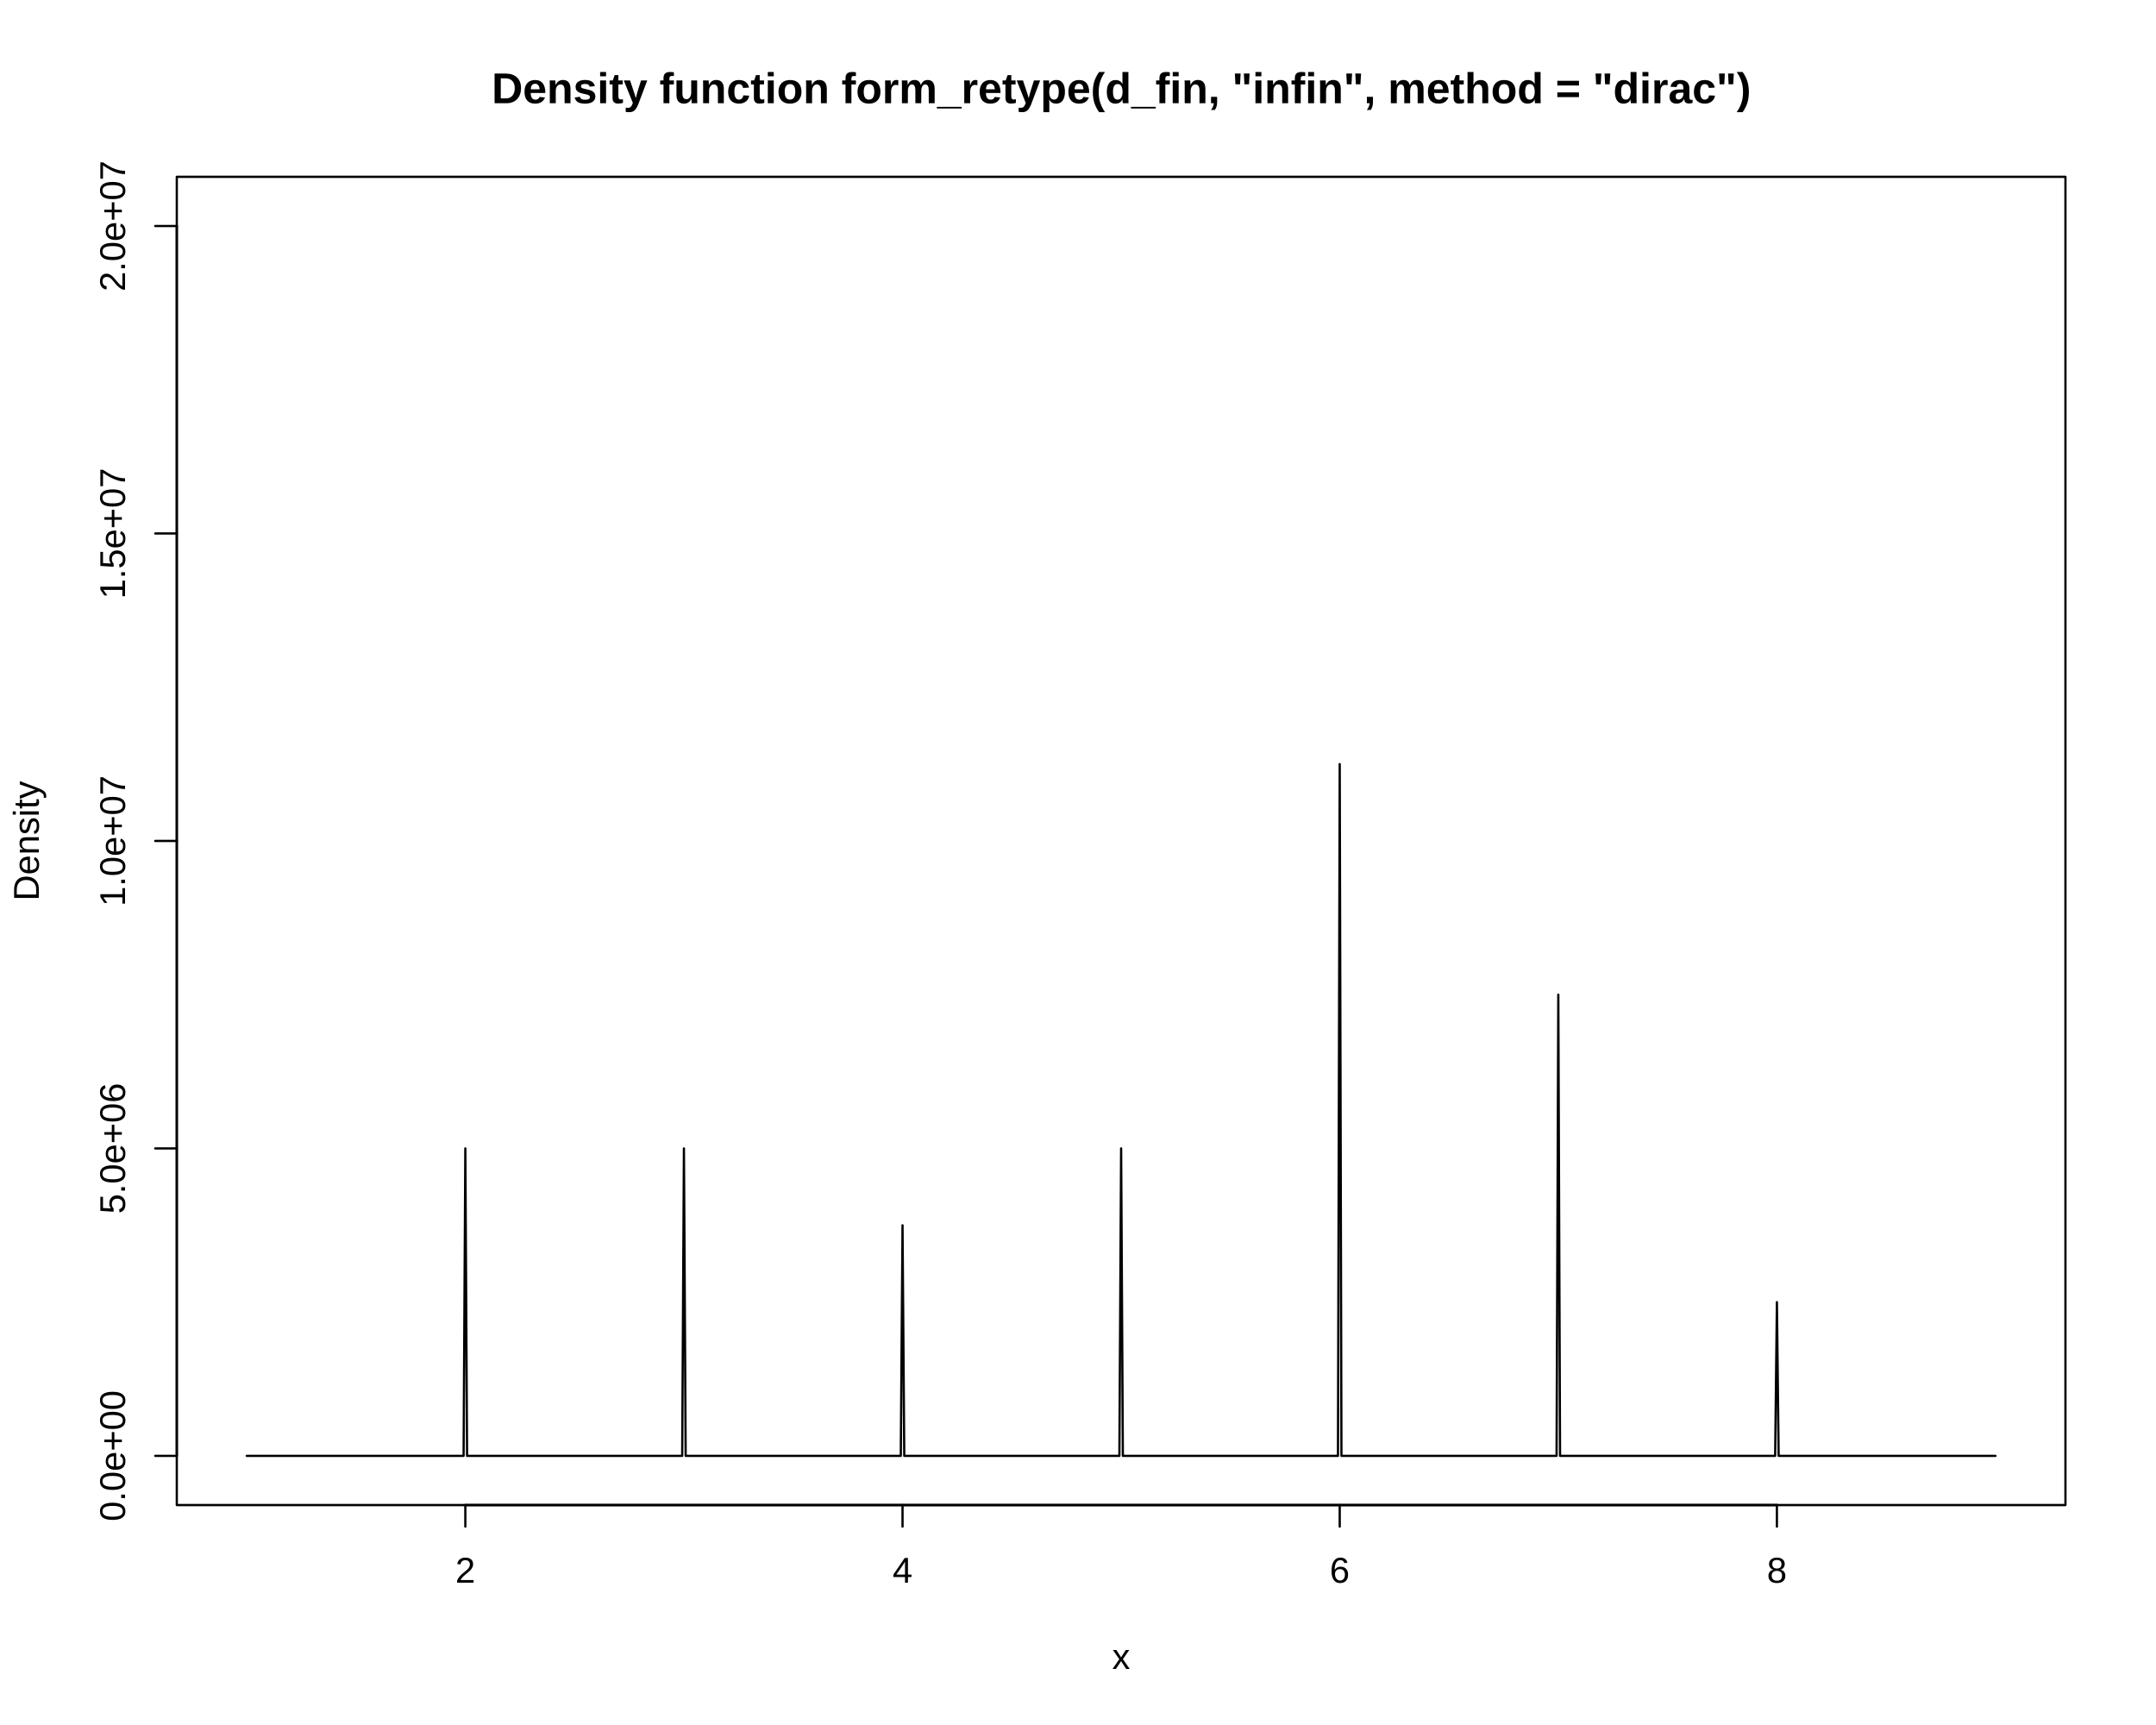
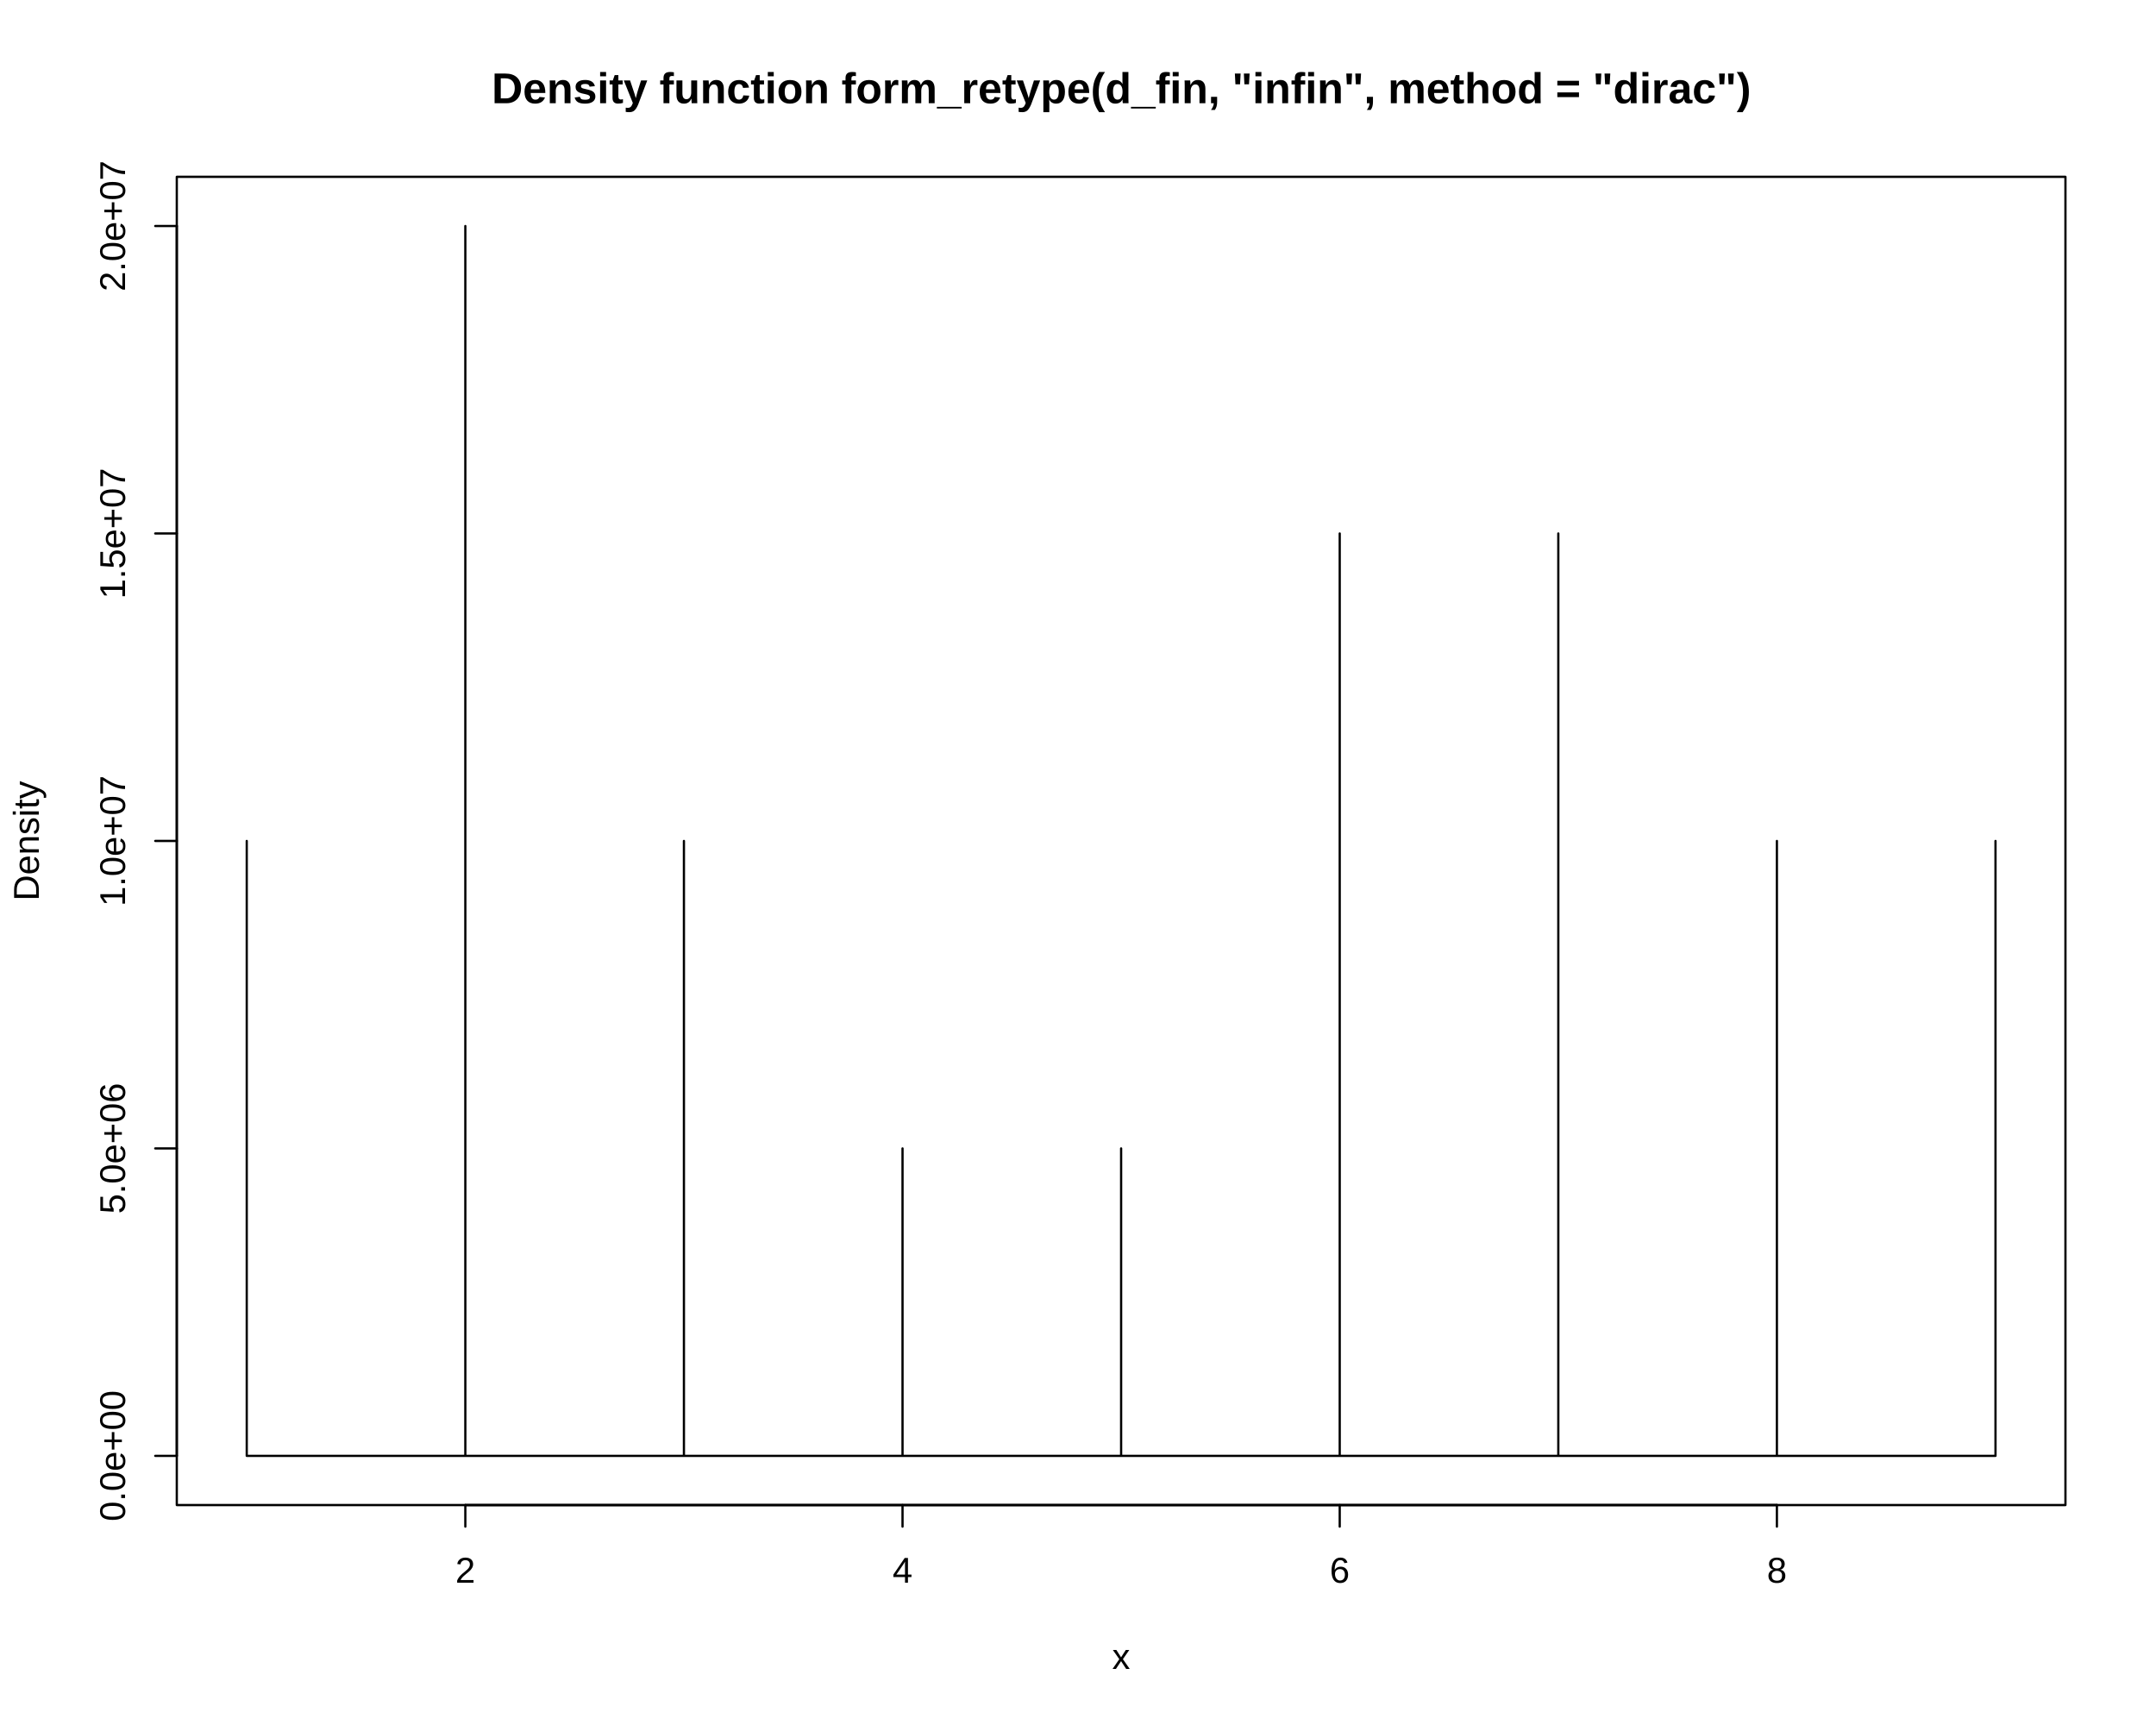
<svg xmlns="http://www.w3.org/2000/svg" viewBox="0 0 720.00 576.00">
  <defs>
    <style type="text/css">
    line, polyline, polygon, path, rect, circle {
      fill: none;
      stroke: #000000;
      stroke-linecap: round;
      stroke-linejoin: round;
      stroke-miterlimit: 10.00;
    }
  </style>
  </defs>
  <rect width="100%" height="100%" style="stroke: none; fill: #FFFFFF;" />
  <defs>
    <clipPath id="cpNTkuMDR8Njg5Ljc2fDUwMi41Nnw1OS4wNA==">
      <rect x="59.04" y="59.04" width="630.72" height="443.52" />
    </clipPath>
  </defs>
-   <polyline points="82.40,486.13 82.98,486.13 83.57,486.13 84.15,486.13 84.74,486.13 85.32,486.13 85.90,486.13 86.49,486.13 87.07,486.13 87.66,486.13 88.24,486.13 88.82,486.13 89.41,486.13 89.99,486.13 90.58,486.13 91.16,486.13 91.74,486.13 92.33,486.13 92.91,486.13 93.50,486.13 94.08,486.13 94.66,486.13 95.25,486.13 95.83,486.13 96.42,486.13 97.00,486.13 97.58,486.13 98.17,486.13 98.75,486.13 99.34,486.13 99.92,486.13 100.50,486.13 101.09,486.13 101.67,486.13 102.26,486.13 102.84,486.13 103.42,486.13 104.01,486.13 104.59,486.13 105.18,486.13 105.76,486.13 106.34,486.13 106.93,486.13 107.51,486.13 108.10,486.13 108.68,486.13 109.26,486.13 109.85,486.13 110.43,486.13 111.02,486.13 111.60,486.13 112.18,486.13 112.77,486.13 113.35,486.13 113.94,486.13 114.52,486.13 115.10,486.13 115.69,486.13 116.27,486.13 116.86,486.13 117.44,486.13 118.02,486.13 118.61,486.13 119.19,486.13 119.78,486.13 120.36,486.13 120.94,486.13 121.53,486.13 122.11,486.13 122.70,486.13 123.28,486.13 123.86,486.13 124.45,486.13 125.03,486.13 125.62,486.13 126.20,486.13 126.78,486.13 127.37,486.13 127.95,486.13 128.54,486.13 129.12,486.13 129.70,486.13 130.29,486.13 130.87,486.13 131.46,486.13 132.04,486.13 132.62,486.13 133.21,486.13 133.79,486.13 134.38,486.13 134.96,486.13 135.54,486.13 136.13,486.13 136.71,486.13 137.30,486.13 137.88,486.13 138.46,486.13 139.05,486.13 139.63,486.13 140.22,486.13 140.80,486.13 141.38,486.13 141.97,486.13 142.55,486.13 143.14,486.13 143.72,486.13 144.30,486.13 144.89,486.13 145.47,486.13 146.06,486.13 146.64,486.13 147.22,486.13 147.81,486.13 148.39,486.13 148.98,486.13 149.56,486.13 150.14,486.13 150.73,486.13 151.31,486.13 151.90,486.13 152.48,486.13 153.06,486.13 153.65,486.13 154.23,486.13 154.82,486.13 155.40,383.47 155.98,486.13 156.57,486.13 157.15,486.13 157.74,486.13 158.32,486.13 158.90,486.13 159.49,486.13 160.07,486.13 160.66,486.13 161.24,486.13 161.82,486.13 162.41,486.13 162.99,486.13 163.58,486.13 164.16,486.13 164.74,486.13 165.33,486.13 165.91,486.13 166.50,486.13 167.08,486.13 167.66,486.13 168.25,486.13 168.83,486.13 169.42,486.13 170.00,486.13 170.58,486.13 171.17,486.13 171.75,486.13 172.34,486.13 172.92,486.13 173.50,486.13 174.09,486.13 174.67,486.13 175.26,486.13 175.84,486.13 176.42,486.13 177.01,486.13 177.59,486.13 178.18,486.13 178.76,486.13 179.34,486.13 179.93,486.13 180.51,486.13 181.10,486.13 181.68,486.13 182.26,486.13 182.85,486.13 183.43,486.13 184.02,486.13 184.60,486.13 185.18,486.13 185.77,486.13 186.35,486.13 186.94,486.13 187.52,486.13 188.10,486.13 188.69,486.13 189.27,486.13 189.86,486.13 190.44,486.13 191.02,486.13 191.61,486.13 192.19,486.13 192.78,486.13 193.36,486.13 193.94,486.13 194.53,486.13 195.11,486.13 195.70,486.13 196.28,486.13 196.86,486.13 197.45,486.13 198.03,486.13 198.62,486.13 199.20,486.13 199.78,486.13 200.37,486.13 200.95,486.13 201.54,486.13 202.12,486.13 202.70,486.13 203.29,486.13 203.87,486.13 204.46,486.13 205.04,486.13 205.62,486.13 206.21,486.13 206.79,486.13 207.38,486.13 207.96,486.13 208.54,486.13 209.13,486.13 209.71,486.13 210.30,486.13 210.88,486.13 211.46,486.13 212.05,486.13 212.63,486.13 213.22,486.13 213.80,486.13 214.38,486.13 214.97,486.13 215.55,486.13 216.14,486.13 216.72,486.13 217.30,486.13 217.89,486.13 218.47,486.13 219.06,486.13 219.64,486.13 220.22,486.13 220.81,486.13 221.39,486.13 221.98,486.13 222.56,486.13 223.14,486.13 223.73,486.13 224.31,486.13 224.90,486.13 225.48,486.13 226.06,486.13 226.65,486.13 227.23,486.13 227.82,486.13 228.40,383.47 228.98,486.13 229.57,486.13 230.15,486.13 230.74,486.13 231.32,486.13 231.90,486.13 232.49,486.13 233.07,486.13 233.66,486.13 234.24,486.13 234.82,486.13 235.41,486.13 235.99,486.13 236.58,486.13 237.16,486.13 237.74,486.13 238.33,486.13 238.91,486.13 239.50,486.13 240.08,486.13 240.66,486.13 241.25,486.13 241.83,486.13 242.42,486.13 243.00,486.13 243.58,486.13 244.17,486.13 244.75,486.13 245.34,486.13 245.92,486.13 246.50,486.13 247.09,486.13 247.67,486.13 248.26,486.13 248.84,486.13 249.42,486.13 250.01,486.13 250.59,486.13 251.18,486.13 251.76,486.13 252.34,486.13 252.93,486.13 253.51,486.13 254.10,486.13 254.68,486.13 255.26,486.13 255.85,486.13 256.43,486.13 257.02,486.13 257.60,486.13 258.18,486.13 258.77,486.13 259.35,486.13 259.94,486.13 260.52,486.13 261.10,486.13 261.69,486.13 262.27,486.13 262.86,486.13 263.44,486.13 264.02,486.13 264.61,486.13 265.19,486.13 265.78,486.13 266.36,486.13 266.94,486.13 267.53,486.13 268.11,486.13 268.70,486.13 269.28,486.13 269.86,486.13 270.45,486.13 271.03,486.13 271.62,486.13 272.20,486.13 272.78,486.13 273.37,486.13 273.95,486.13 274.54,486.13 275.12,486.13 275.70,486.13 276.29,486.13 276.87,486.13 277.46,486.13 278.04,486.13 278.62,486.13 279.21,486.13 279.79,486.13 280.38,486.13 280.96,486.13 281.54,486.13 282.13,486.13 282.71,486.13 283.30,486.13 283.88,486.13 284.46,486.13 285.05,486.13 285.63,486.13 286.22,486.13 286.80,486.13 287.38,486.13 287.97,486.13 288.55,486.13 289.14,486.13 289.72,486.13 290.30,486.13 290.89,486.13 291.47,486.13 292.06,486.13 292.64,486.13 293.22,486.13 293.81,486.13 294.39,486.13 294.98,486.13 295.56,486.13 296.14,486.13 296.73,486.13 297.31,486.13 297.90,486.13 298.48,486.13 299.06,486.13 299.65,486.13 300.23,486.13 300.82,486.13 301.40,409.13 301.98,486.13 302.57,486.13 303.15,486.13 303.74,486.13 304.32,486.13 304.90,486.13 305.49,486.13 306.07,486.13 306.66,486.13 307.24,486.13 307.82,486.13 308.41,486.13 308.99,486.13 309.58,486.13 310.16,486.13 310.74,486.13 311.33,486.13 311.91,486.13 312.50,486.13 313.08,486.13 313.66,486.13 314.25,486.13 314.83,486.13 315.42,486.13 316.00,486.13 316.58,486.13 317.17,486.13 317.75,486.13 318.34,486.13 318.92,486.13 319.50,486.13 320.09,486.13 320.67,486.13 321.26,486.13 321.84,486.13 322.42,486.13 323.01,486.13 323.59,486.13 324.18,486.13 324.76,486.13 325.34,486.13 325.93,486.13 326.51,486.13 327.10,486.13 327.68,486.13 328.26,486.13 328.85,486.13 329.43,486.13 330.02,486.13 330.60,486.13 331.18,486.13 331.77,486.13 332.35,486.13 332.94,486.13 333.52,486.13 334.10,486.13 334.69,486.13 335.27,486.13 335.86,486.13 336.44,486.13 337.02,486.13 337.61,486.13 338.19,486.13 338.78,486.13 339.36,486.13 339.94,486.13 340.53,486.13 341.11,486.13 341.70,486.13 342.28,486.13 342.86,486.13 343.45,486.13 344.03,486.13 344.62,486.13 345.20,486.13 345.78,486.13 346.37,486.13 346.95,486.13 347.54,486.13 348.12,486.13 348.70,486.13 349.29,486.13 349.87,486.13 350.46,486.13 351.04,486.13 351.62,486.13 352.21,486.13 352.79,486.13 353.38,486.13 353.96,486.13 354.54,486.13 355.13,486.13 355.71,486.13 356.30,486.13 356.88,486.13 357.46,486.13 358.05,486.13 358.63,486.13 359.22,486.13 359.80,486.13 360.38,486.13 360.97,486.13 361.55,486.13 362.14,486.13 362.72,486.13 363.30,486.13 363.89,486.13 364.47,486.13 365.06,486.13 365.64,486.13 366.22,486.13 366.81,486.13 367.39,486.13 367.98,486.13 368.56,486.13 369.14,486.13 369.73,486.13 370.31,486.13 370.90,486.13 371.48,486.13 372.06,486.13 372.65,486.13 373.23,486.13 373.82,486.13 374.40,383.47 374.98,486.13 375.57,486.13 376.15,486.13 376.74,486.13 377.32,486.13 377.90,486.13 378.49,486.13 379.07,486.13 379.66,486.13 380.24,486.13 380.82,486.13 381.41,486.13 381.99,486.13 382.58,486.13 383.16,486.13 383.74,486.13 384.33,486.13 384.91,486.13 385.50,486.13 386.08,486.13 386.66,486.13 387.25,486.13 387.83,486.13 388.42,486.13 389.00,486.13 389.58,486.13 390.17,486.13 390.75,486.13 391.34,486.13 391.92,486.13 392.50,486.13 393.09,486.13 393.67,486.13 394.26,486.13 394.84,486.13 395.42,486.13 396.01,486.13 396.59,486.13 397.18,486.13 397.76,486.13 398.34,486.13 398.93,486.13 399.51,486.13 400.10,486.13 400.68,486.13 401.26,486.13 401.85,486.13 402.43,486.13 403.02,486.13 403.60,486.13 404.18,486.13 404.77,486.13 405.35,486.13 405.94,486.13 406.52,486.13 407.10,486.13 407.69,486.13 408.27,486.13 408.86,486.13 409.44,486.13 410.02,486.13 410.61,486.13 411.19,486.13 411.78,486.13 412.36,486.13 412.94,486.13 413.53,486.13 414.11,486.13 414.70,486.13 415.28,486.13 415.86,486.13 416.45,486.13 417.03,486.13 417.62,486.13 418.20,486.13 418.78,486.13 419.37,486.13 419.95,486.13 420.54,486.13 421.12,486.13 421.70,486.13 422.29,486.13 422.87,486.13 423.46,486.13 424.04,486.13 424.62,486.13 425.21,486.13 425.79,486.13 426.38,486.13 426.96,486.13 427.54,486.13 428.13,486.13 428.71,486.13 429.30,486.13 429.88,486.13 430.46,486.13 431.05,486.13 431.63,486.13 432.22,486.13 432.80,486.13 433.38,486.13 433.97,486.13 434.55,486.13 435.14,486.13 435.72,486.13 436.30,486.13 436.89,486.13 437.47,486.13 438.06,486.13 438.64,486.13 439.22,486.13 439.81,486.13 440.39,486.13 440.98,486.13 441.56,486.13 442.14,486.13 442.73,486.13 443.31,486.13 443.90,486.13 444.48,486.13 445.06,486.13 445.65,486.13 446.23,486.13 446.82,486.13 447.40,255.13 447.98,486.13 448.57,486.13 449.15,486.13 449.74,486.13 450.32,486.13 450.90,486.13 451.49,486.13 452.07,486.13 452.66,486.13 453.24,486.13 453.82,486.13 454.41,486.13 454.99,486.13 455.58,486.13 456.16,486.13 456.74,486.13 457.33,486.13 457.91,486.13 458.50,486.13 459.08,486.13 459.66,486.13 460.25,486.13 460.83,486.13 461.42,486.13 462.00,486.13 462.58,486.13 463.17,486.13 463.75,486.13 464.34,486.13 464.92,486.13 465.50,486.13 466.09,486.13 466.67,486.13 467.26,486.13 467.84,486.13 468.42,486.13 469.01,486.13 469.59,486.13 470.18,486.13 470.76,486.13 471.34,486.13 471.93,486.13 472.51,486.13 473.10,486.13 473.68,486.13 474.26,486.13 474.85,486.13 475.43,486.13 476.02,486.13 476.60,486.13 477.18,486.13 477.77,486.13 478.35,486.13 478.94,486.13 479.52,486.13 480.10,486.13 480.69,486.13 481.27,486.13 481.86,486.13 482.44,486.13 483.02,486.13 483.61,486.13 484.19,486.13 484.78,486.13 485.36,486.13 485.94,486.13 486.53,486.13 487.11,486.13 487.70,486.13 488.28,486.13 488.86,486.13 489.45,486.13 490.03,486.13 490.62,486.13 491.20,486.13 491.78,486.13 492.37,486.13 492.95,486.13 493.54,486.13 494.12,486.13 494.70,486.13 495.29,486.13 495.87,486.13 496.46,486.13 497.04,486.13 497.62,486.13 498.21,486.13 498.79,486.13 499.38,486.13 499.96,486.13 500.54,486.13 501.13,486.13 501.71,486.13 502.30,486.13 502.88,486.13 503.46,486.13 504.05,486.13 504.63,486.13 505.22,486.13 505.80,486.13 506.38,486.13 506.97,486.13 507.55,486.13 508.14,486.13 508.72,486.13 509.30,486.13 509.89,486.13 510.47,486.13 511.06,486.13 511.64,486.13 512.22,486.13 512.81,486.13 513.39,486.13 513.98,486.13 514.56,486.13 515.14,486.13 515.73,486.13 516.31,486.13 516.90,486.13 517.48,486.13 518.06,486.13 518.65,486.13 519.23,486.13 519.82,486.13 520.40,332.13 520.98,486.13 521.57,486.13 522.15,486.13 522.74,486.13 523.32,486.13 523.90,486.13 524.49,486.13 525.07,486.13 525.66,486.13 526.24,486.13 526.82,486.13 527.41,486.13 527.99,486.13 528.58,486.13 529.16,486.13 529.74,486.13 530.33,486.13 530.91,486.13 531.50,486.13 532.08,486.13 532.66,486.13 533.25,486.13 533.83,486.13 534.42,486.13 535.00,486.13 535.58,486.13 536.17,486.13 536.75,486.13 537.34,486.13 537.92,486.13 538.50,486.13 539.09,486.13 539.67,486.13 540.26,486.13 540.84,486.13 541.42,486.13 542.01,486.13 542.59,486.13 543.18,486.13 543.76,486.13 544.34,486.13 544.93,486.13 545.51,486.13 546.10,486.13 546.68,486.13 547.26,486.13 547.85,486.13 548.43,486.13 549.02,486.13 549.60,486.13 550.18,486.13 550.77,486.13 551.35,486.13 551.94,486.13 552.52,486.13 553.10,486.13 553.69,486.13 554.27,486.13 554.86,486.13 555.44,486.13 556.02,486.13 556.61,486.13 557.19,486.13 557.78,486.13 558.36,486.13 558.94,486.13 559.53,486.13 560.11,486.13 560.70,486.13 561.28,486.13 561.86,486.13 562.45,486.13 563.03,486.13 563.62,486.13 564.20,486.13 564.78,486.13 565.37,486.13 565.95,486.13 566.54,486.13 567.12,486.13 567.70,486.13 568.29,486.13 568.87,486.13 569.46,486.13 570.04,486.13 570.62,486.13 571.21,486.13 571.79,486.13 572.38,486.13 572.96,486.13 573.54,486.13 574.13,486.13 574.71,486.13 575.30,486.13 575.88,486.13 576.46,486.13 577.05,486.13 577.63,486.13 578.22,486.13 578.80,486.13 579.38,486.13 579.97,486.13 580.55,486.13 581.14,486.13 581.72,486.13 582.30,486.13 582.89,486.13 583.47,486.13 584.06,486.13 584.64,486.13 585.22,486.13 585.81,486.13 586.39,486.13 586.98,486.13 587.56,486.13 588.14,486.13 588.73,486.13 589.31,486.13 589.90,486.13 590.48,486.13 591.06,486.13 591.65,486.13 592.23,486.13 592.82,486.13 593.40,434.80 593.98,486.13 594.57,486.13 595.15,486.13 595.74,486.13 596.32,486.13 596.90,486.13 597.49,486.13 598.07,486.13 598.66,486.13 599.24,486.13 599.82,486.13 600.41,486.13 600.99,486.13 601.58,486.13 602.16,486.13 602.74,486.13 603.33,486.13 603.91,486.13 604.50,486.13 605.08,486.13 605.66,486.13 606.25,486.13 606.83,486.13 607.42,486.13 608.00,486.13 608.58,486.13 609.17,486.13 609.75,486.13 610.34,486.13 610.92,486.13 611.50,486.13 612.09,486.13 612.67,486.13 613.26,486.13 613.84,486.13 614.42,486.13 615.01,486.13 615.59,486.13 616.18,486.13 616.76,486.13 617.34,486.13 617.93,486.13 618.51,486.13 619.10,486.13 619.68,486.13 620.26,486.13 620.85,486.13 621.43,486.13 622.02,486.13 622.60,486.13 623.18,486.13 623.77,486.13 624.35,486.13 624.94,486.13 625.52,486.13 626.10,486.13 626.69,486.13 627.27,486.13 627.86,486.13 628.44,486.13 629.02,486.13 629.61,486.13 630.19,486.13 630.78,486.13 631.36,486.13 631.94,486.13 632.53,486.13 633.11,486.13 633.70,486.13 634.28,486.13 634.86,486.13 635.45,486.13 636.03,486.13 636.62,486.13 637.20,486.13 637.78,486.13 638.37,486.13 638.95,486.13 639.54,486.13 640.12,486.13 640.70,486.13 641.29,486.13 641.87,486.13 642.46,486.13 643.04,486.13 643.62,486.13 644.21,486.13 644.79,486.13 645.38,486.13 645.96,486.13 646.54,486.13 647.13,486.13 647.71,486.13 648.30,486.13 648.88,486.13 649.46,486.13 650.05,486.13 650.63,486.13 651.22,486.13 651.80,486.13 652.38,486.13 652.97,486.13 653.55,486.13 654.14,486.13 654.72,486.13 655.30,486.13 655.89,486.13 656.47,486.13 657.06,486.13 657.64,486.13 658.22,486.13 658.81,486.13 659.39,486.13 659.98,486.13 660.56,486.13 661.14,486.13 661.73,486.13 662.31,486.13 662.90,486.13 663.48,486.13 664.06,486.13 664.65,486.13 665.23,486.13 665.82,486.13 666.40,486.13 " style="stroke-width: 0.75;" clip-path="url(#cpNTkuMDR8Njg5Ljc2fDUwMi41Nnw1OS4wNA==)" />
+   <polyline points="82.40,486.13 82.40,280.80 82.40,486.13 155.40,486.13 155.40,75.47 155.40,486.13 228.40,486.13 228.40,280.80 228.40,486.13 301.40,486.13 301.40,383.47 301.40,486.13 374.40,486.13 374.40,383.47 374.40,486.13 447.40,486.13 447.40,178.13 447.40,486.13 520.40,486.13 520.40,178.13 520.40,486.13 593.40,486.13 593.40,280.80 593.40,486.13 666.40,486.13 666.40,280.80 666.40,486.13 " style="stroke-width: 0.75;" clip-path="url(#cpNTkuMDR8Njg5Ljc2fDUwMi41Nnw1OS4wNA==)" />
  <defs>
    <clipPath id="cpMC4wMHw3MjAuMDB8NTc2LjAwfDAuMDA=">
      <rect x="0.00" y="0.00" width="720.00" height="576.00" />
    </clipPath>
  </defs>
  <line x1="155.40" y1="502.56" x2="593.40" y2="502.56" style="stroke-width: 0.75;" clip-path="url(#cpMC4wMHw3MjAuMDB8NTc2LjAwfDAuMDA=)" />
  <line x1="155.40" y1="502.56" x2="155.40" y2="509.76" style="stroke-width: 0.75;" clip-path="url(#cpMC4wMHw3MjAuMDB8NTc2LjAwfDAuMDA=)" />
  <line x1="301.40" y1="502.56" x2="301.40" y2="509.76" style="stroke-width: 0.75;" clip-path="url(#cpMC4wMHw3MjAuMDB8NTc2LjAwfDAuMDA=)" />
  <line x1="447.40" y1="502.56" x2="447.40" y2="509.76" style="stroke-width: 0.75;" clip-path="url(#cpMC4wMHw3MjAuMDB8NTc2LjAwfDAuMDA=)" />
  <line x1="593.40" y1="502.56" x2="593.40" y2="509.76" style="stroke-width: 0.75;" clip-path="url(#cpMC4wMHw3MjAuMDB8NTc2LjAwfDAuMDA=)" />
  <g clip-path="url(#cpMC4wMHw3MjAuMDB8NTc2LjAwfDAuMDA=)">
    <text x="152.06" y="528.48" style="font-size: 12.00px; font-family: Liberation Sans;" textLength="6.67px" lengthAdjust="spacingAndGlyphs">2</text>
  </g>
  <g clip-path="url(#cpMC4wMHw3MjAuMDB8NTc2LjAwfDAuMDA=)">
    <text x="298.06" y="528.48" style="font-size: 12.00px; font-family: Liberation Sans;" textLength="6.67px" lengthAdjust="spacingAndGlyphs">4</text>
  </g>
  <g clip-path="url(#cpMC4wMHw3MjAuMDB8NTc2LjAwfDAuMDA=)">
    <text x="444.06" y="528.48" style="font-size: 12.00px; font-family: Liberation Sans;" textLength="6.67px" lengthAdjust="spacingAndGlyphs">6</text>
  </g>
  <g clip-path="url(#cpMC4wMHw3MjAuMDB8NTc2LjAwfDAuMDA=)">
    <text x="590.06" y="528.48" style="font-size: 12.00px; font-family: Liberation Sans;" textLength="6.67px" lengthAdjust="spacingAndGlyphs">8</text>
  </g>
  <line x1="59.04" y1="486.13" x2="59.04" y2="75.47" style="stroke-width: 0.75;" clip-path="url(#cpMC4wMHw3MjAuMDB8NTc2LjAwfDAuMDA=)" />
  <line x1="59.04" y1="486.13" x2="51.84" y2="486.13" style="stroke-width: 0.75;" clip-path="url(#cpMC4wMHw3MjAuMDB8NTc2LjAwfDAuMDA=)" />
  <line x1="59.04" y1="383.47" x2="51.84" y2="383.47" style="stroke-width: 0.75;" clip-path="url(#cpMC4wMHw3MjAuMDB8NTc2LjAwfDAuMDA=)" />
  <line x1="59.04" y1="280.80" x2="51.84" y2="280.80" style="stroke-width: 0.75;" clip-path="url(#cpMC4wMHw3MjAuMDB8NTc2LjAwfDAuMDA=)" />
  <line x1="59.04" y1="178.13" x2="51.84" y2="178.13" style="stroke-width: 0.75;" clip-path="url(#cpMC4wMHw3MjAuMDB8NTc2LjAwfDAuMDA=)" />
  <line x1="59.04" y1="75.47" x2="51.84" y2="75.47" style="stroke-width: 0.75;" clip-path="url(#cpMC4wMHw3MjAuMDB8NTc2LjAwfDAuMDA=)" />
  <g clip-path="url(#cpMC4wMHw3MjAuMDB8NTc2LjAwfDAuMDA=)">
    <text transform="translate(41.76,507.98) rotate(-90)" style="font-size: 12.00px; font-family: Liberation Sans;" textLength="43.70px" lengthAdjust="spacingAndGlyphs">0.0e+00</text>
  </g>
  <g clip-path="url(#cpMC4wMHw3MjAuMDB8NTc2LjAwfDAuMDA=)">
    <text transform="translate(41.76,405.32) rotate(-90)" style="font-size: 12.00px; font-family: Liberation Sans;" textLength="43.70px" lengthAdjust="spacingAndGlyphs">5.0e+06</text>
  </g>
  <g clip-path="url(#cpMC4wMHw3MjAuMDB8NTc2LjAwfDAuMDA=)">
    <text transform="translate(41.76,302.65) rotate(-90)" style="font-size: 12.00px; font-family: Liberation Sans;" textLength="43.70px" lengthAdjust="spacingAndGlyphs">1.0e+07</text>
  </g>
  <g clip-path="url(#cpMC4wMHw3MjAuMDB8NTc2LjAwfDAuMDA=)">
    <text transform="translate(41.76,199.98) rotate(-90)" style="font-size: 12.00px; font-family: Liberation Sans;" textLength="43.70px" lengthAdjust="spacingAndGlyphs">1.5e+07</text>
  </g>
  <g clip-path="url(#cpMC4wMHw3MjAuMDB8NTc2LjAwfDAuMDA=)">
    <text transform="translate(41.76,97.32) rotate(-90)" style="font-size: 12.00px; font-family: Liberation Sans;" textLength="43.70px" lengthAdjust="spacingAndGlyphs">2.0e+07</text>
  </g>
  <polyline points="59.04,502.56 689.76,502.56 689.76,59.04 59.04,59.04 59.04,502.56 " style="stroke-width: 0.75;" clip-path="url(#cpMC4wMHw3MjAuMDB8NTc2LjAwfDAuMDA=)" />
  <g clip-path="url(#cpMC4wMHw3MjAuMDB8NTc2LjAwfDAuMDA=)">
    <text x="164.20" y="34.47" style="font-size: 14.40px; font-weight: bold; font-family: Liberation Sans;" textLength="420.41px" lengthAdjust="spacingAndGlyphs">Density function form_retype(d_fin, "infin", method = "dirac")</text>
  </g>
  <g clip-path="url(#cpMC4wMHw3MjAuMDB8NTc2LjAwfDAuMDA=)">
    <text x="371.40" y="557.28" style="font-size: 12.00px; font-family: Liberation Sans;" textLength="6.00px" lengthAdjust="spacingAndGlyphs">x</text>
  </g>
  <g clip-path="url(#cpMC4wMHw3MjAuMDB8NTc2LjAwfDAuMDA=)">
    <text transform="translate(12.96,300.81) rotate(-90)" style="font-size: 12.00px; font-family: Liberation Sans;" textLength="40.02px" lengthAdjust="spacingAndGlyphs">Density</text>
  </g>
</svg>
